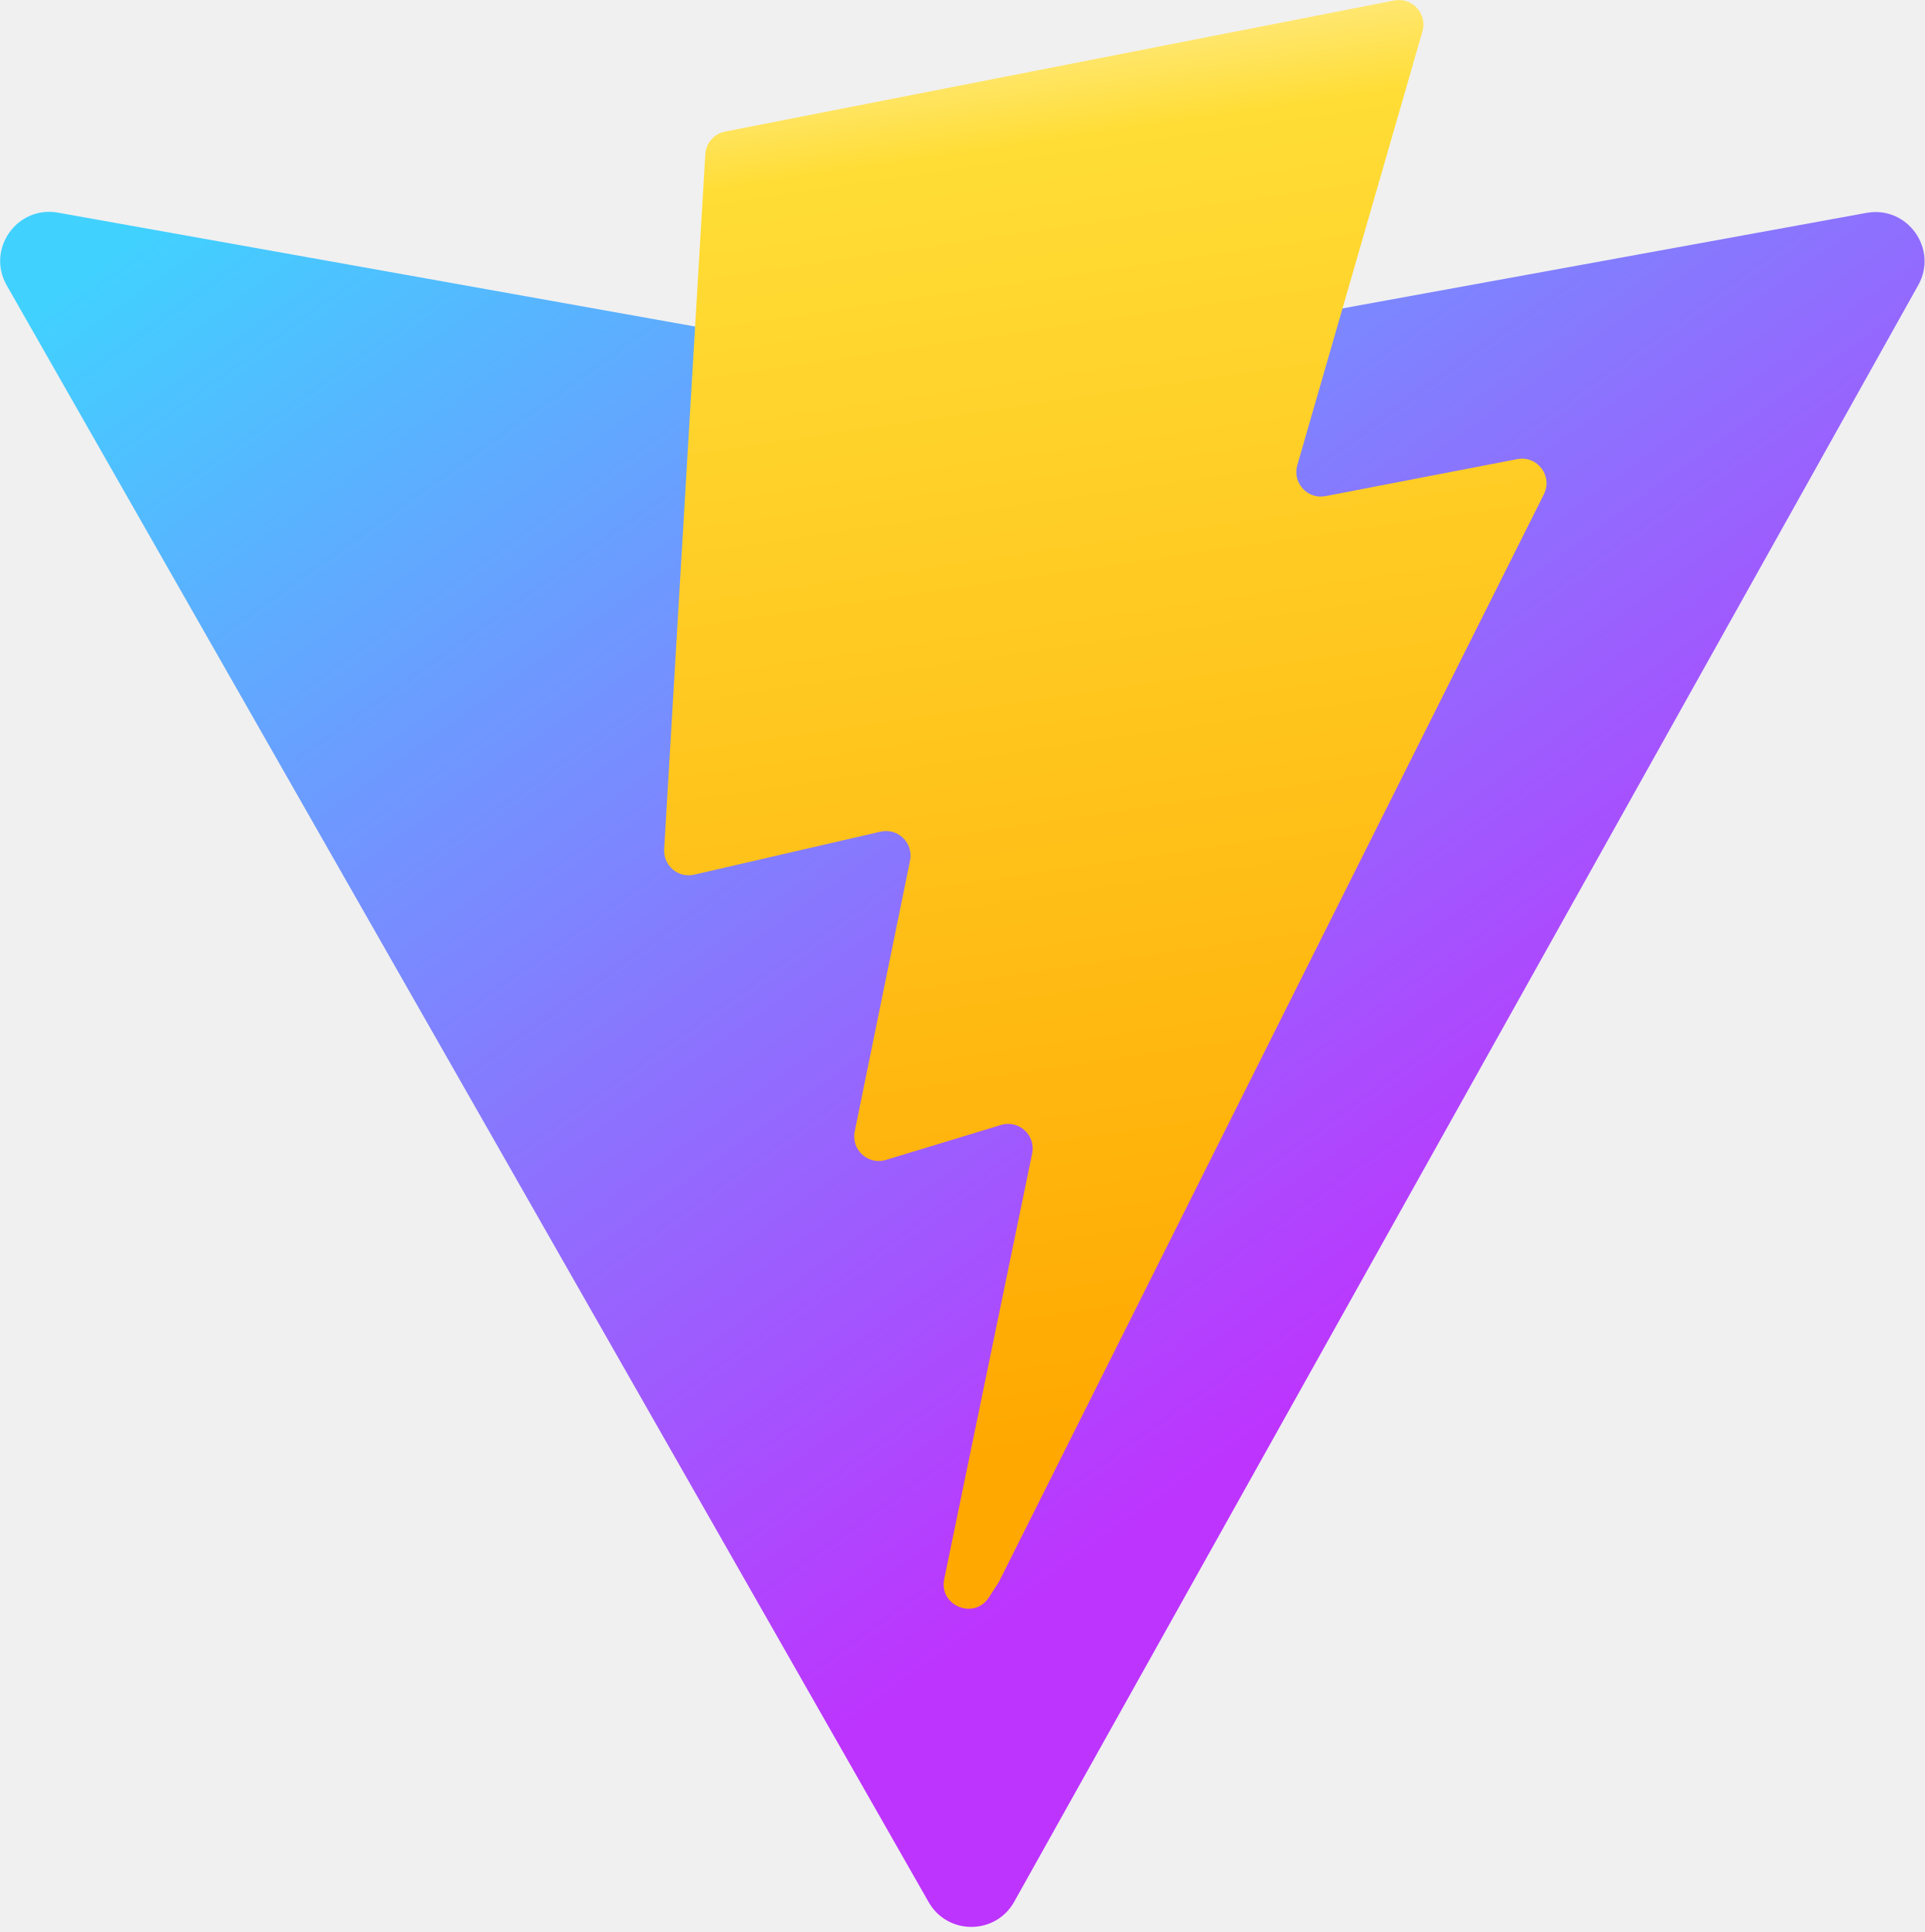
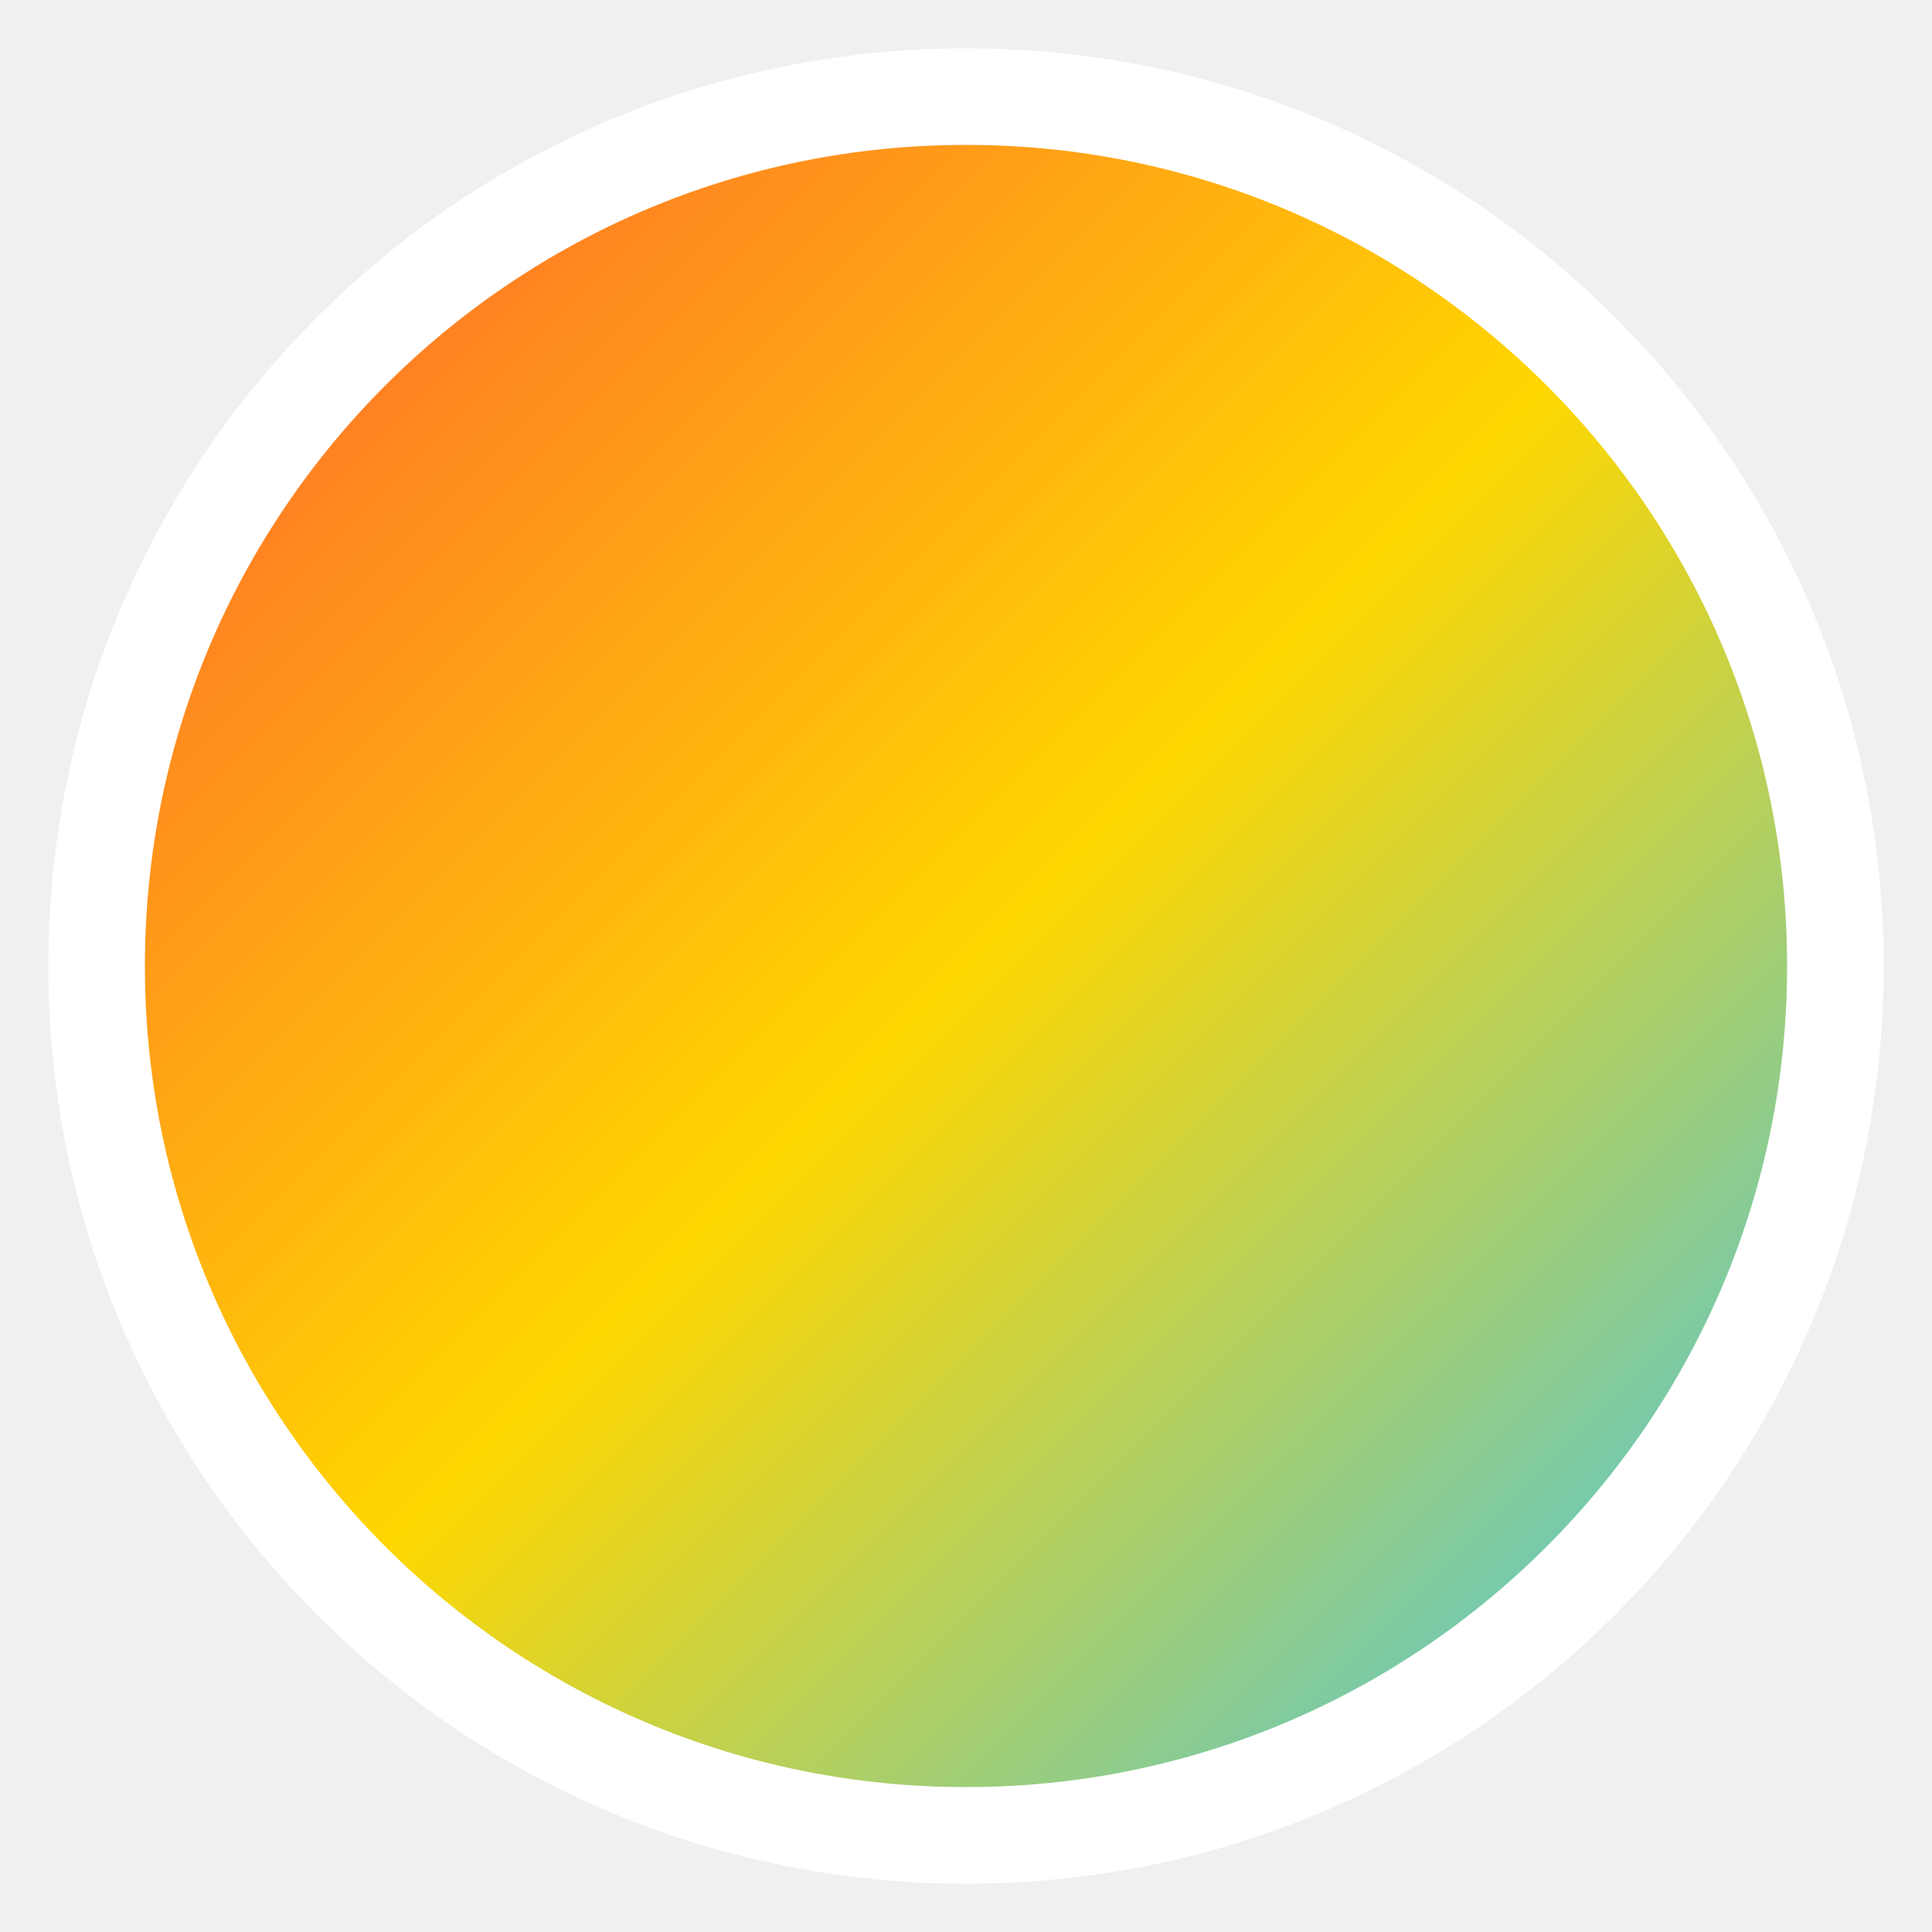
- <svg xmlns="http://www.w3.org/2000/svg" aria-hidden="true" role="img" class="iconify iconify--logos" width="31.88" height="32" preserveAspectRatio="xMidYMid meet" viewBox="0 0 256 257">
+ <svg xmlns="http://www.w3.org/2000/svg" width="100" height="100" viewBox="0 0 100 100">
  <defs>
-     <linearGradient id="IconifyId1813088fe1fbc01fb466" x1="-.828%" x2="57.636%" y1="7.652%" y2="78.411%">
-       <stop offset="0%" stop-color="#41D1FF" />
-       <stop offset="100%" stop-color="#BD34FE" />
-     </linearGradient>
-     <linearGradient id="IconifyId1813088fe1fbc01fb467" x1="43.376%" x2="50.316%" y1="2.242%" y2="89.03%">
-       <stop offset="0%" stop-color="#FFEA83" />
-       <stop offset="8.333%" stop-color="#FFDD35" />
-       <stop offset="100%" stop-color="#FFA800" />
+     <linearGradient id="moodGradient" x1="0%" y1="0%" x2="100%" y2="100%">
+       <stop offset="0%" stop-color="#FF5733" />
+       <stop offset="50%" stop-color="#FFD700" />
+       <stop offset="100%" stop-color="#33C3FF" />
    </linearGradient>
  </defs>
-   <path fill="url(#IconifyId1813088fe1fbc01fb466)" d="M255.153 37.938L134.897 252.976c-2.483 4.44-8.862 4.466-11.382.048L.875 37.958c-2.746-4.814 1.371-10.646 6.827-9.67l120.385 21.517a6.537 6.537 0 0 0 2.322-.004l117.867-21.483c5.438-.991 9.574 4.796 6.877 9.62Z" />
-   <path fill="url(#IconifyId1813088fe1fbc01fb467)" d="M185.432.063L96.44 17.501a3.268 3.268 0 0 0-2.634 3.014l-5.474 92.456a3.268 3.268 0 0 0 3.997 3.378l24.777-5.718c2.318-.535 4.413 1.507 3.936 3.838l-7.361 36.047c-.495 2.426 1.782 4.5 4.151 3.78l15.304-4.649c2.372-.72 4.652 1.36 4.15 3.788l-11.698 56.621c-.732 3.542 3.979 5.473 5.943 2.437l1.313-2.028l72.516-144.72c1.215-2.423-.88-5.186-3.54-4.672l-25.505 4.922c-2.396.462-4.435-1.77-3.759-4.114l16.646-57.705c.677-2.35-1.37-4.583-3.769-4.113Z" />
+   <circle cx="50" cy="50" r="45" fill="url(#moodGradient)" stroke="white" stroke-width="5" />
</svg>
